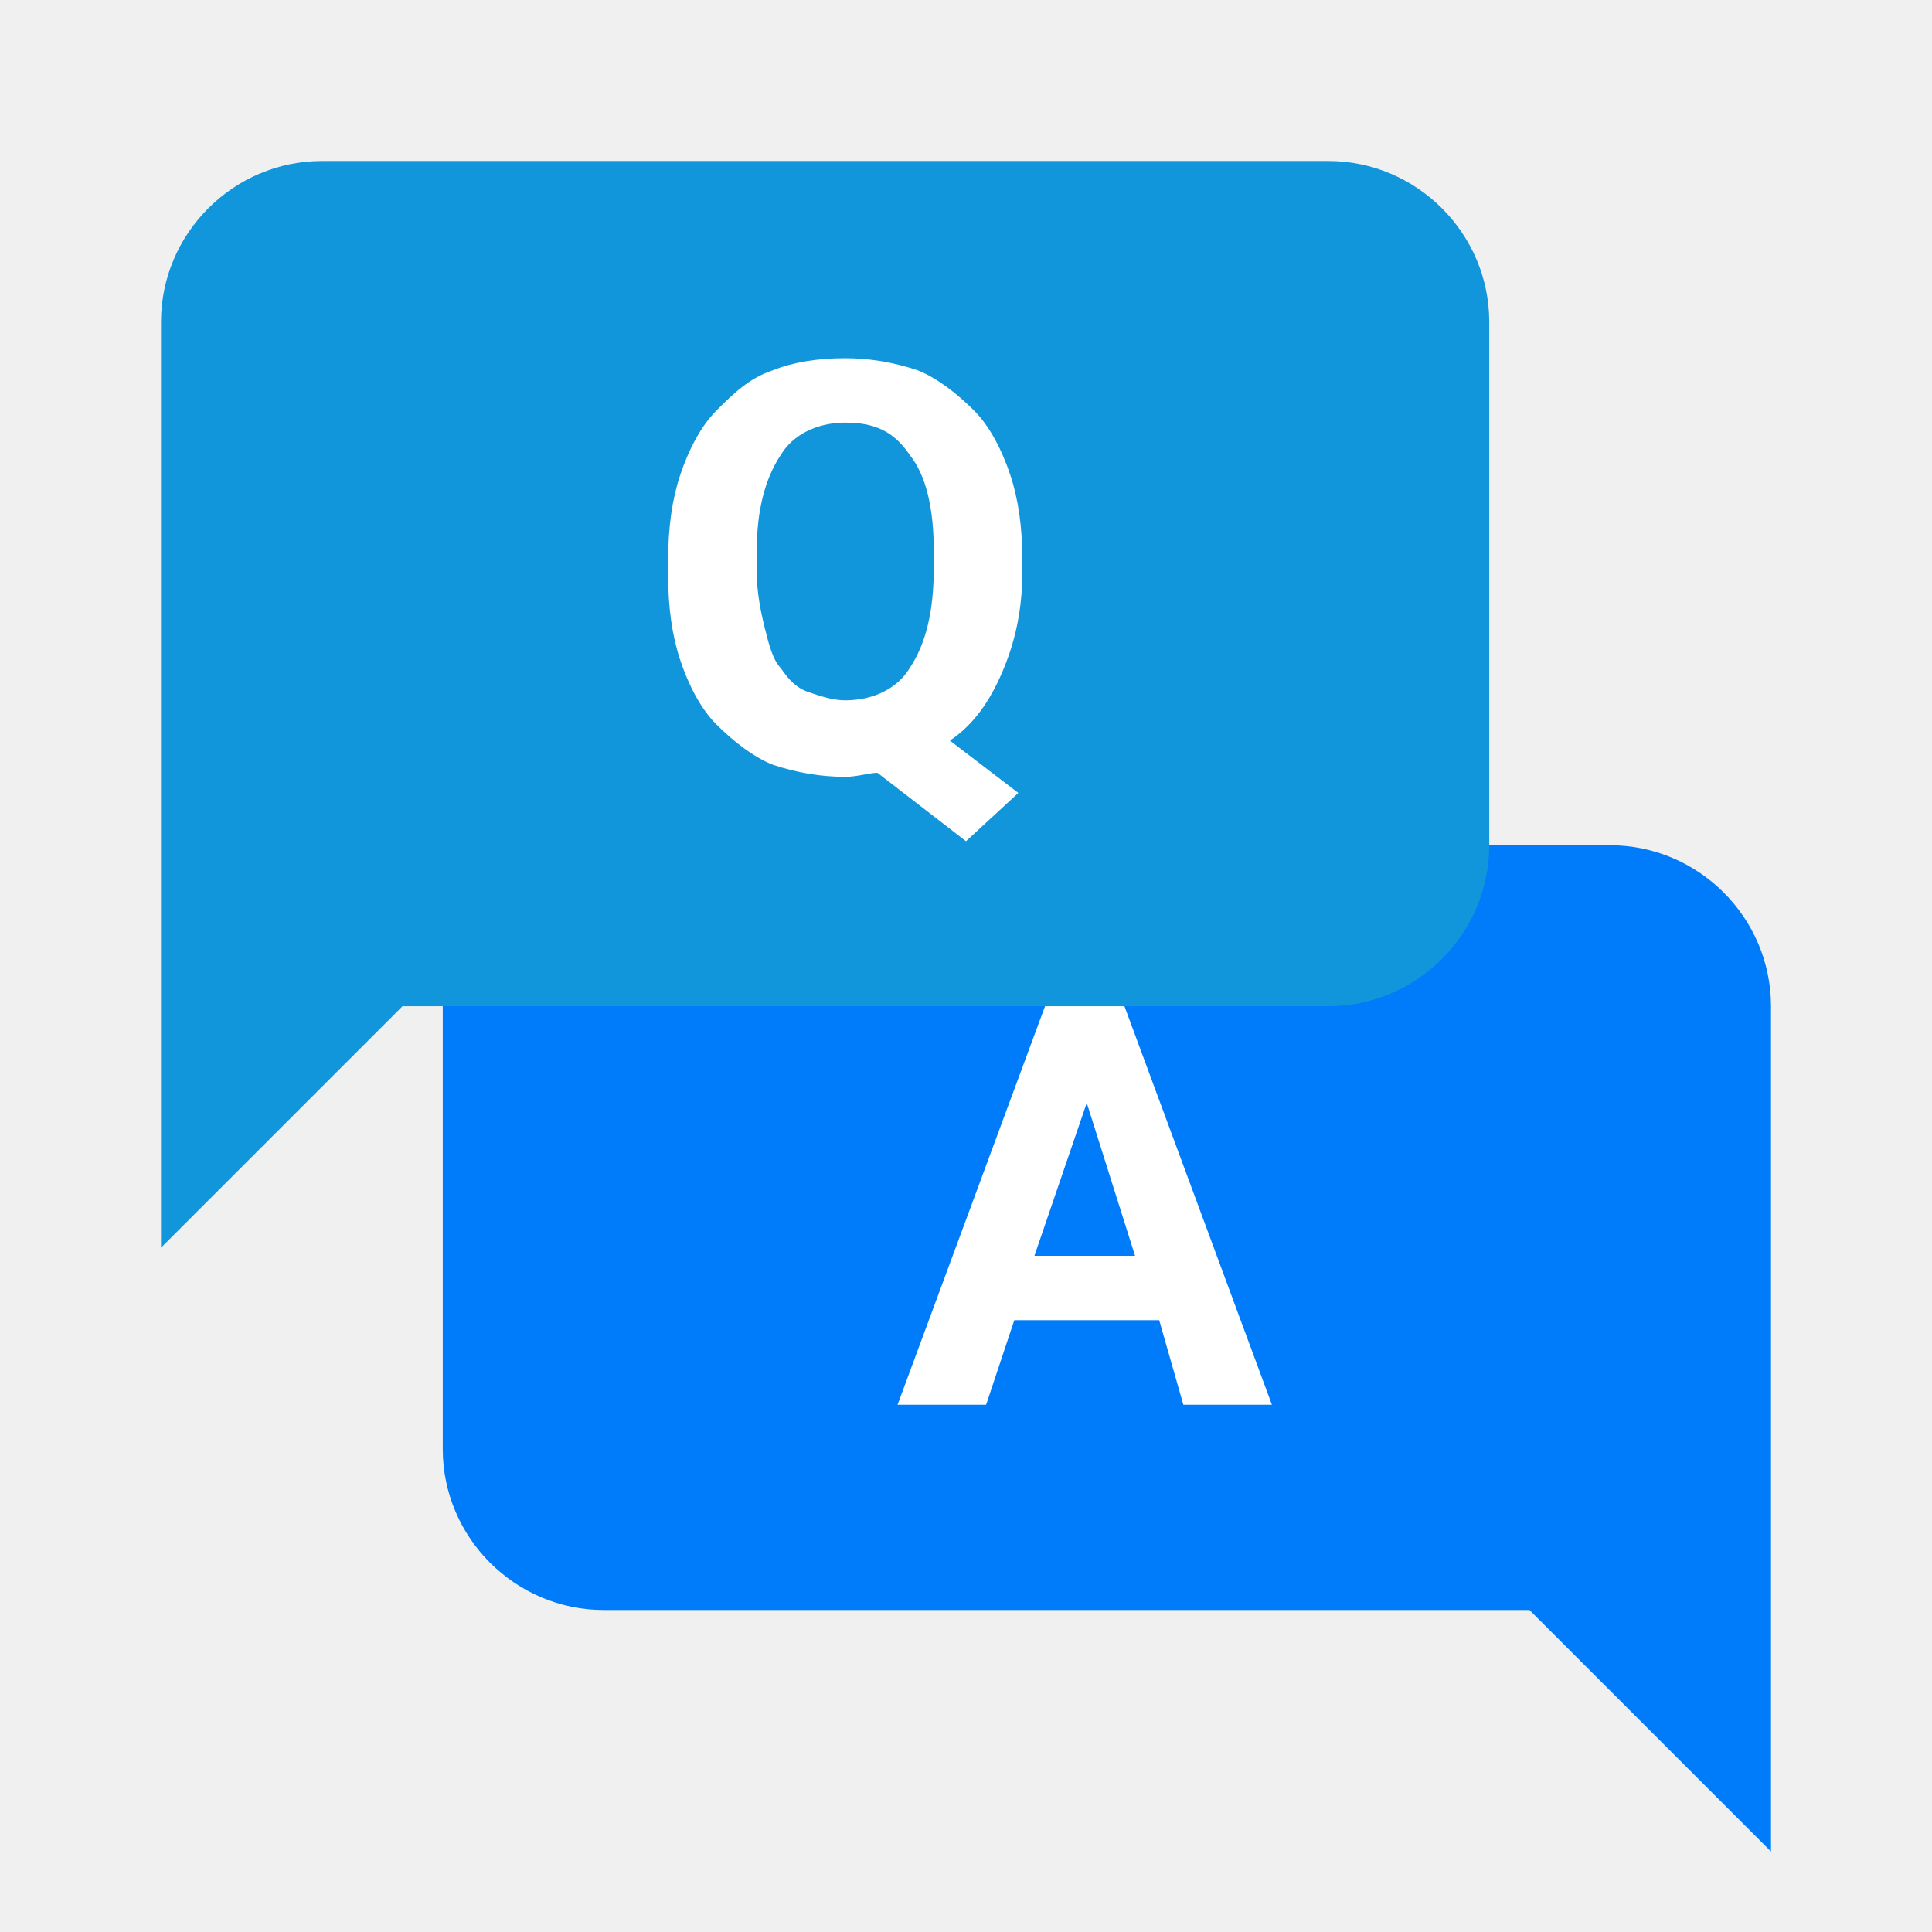
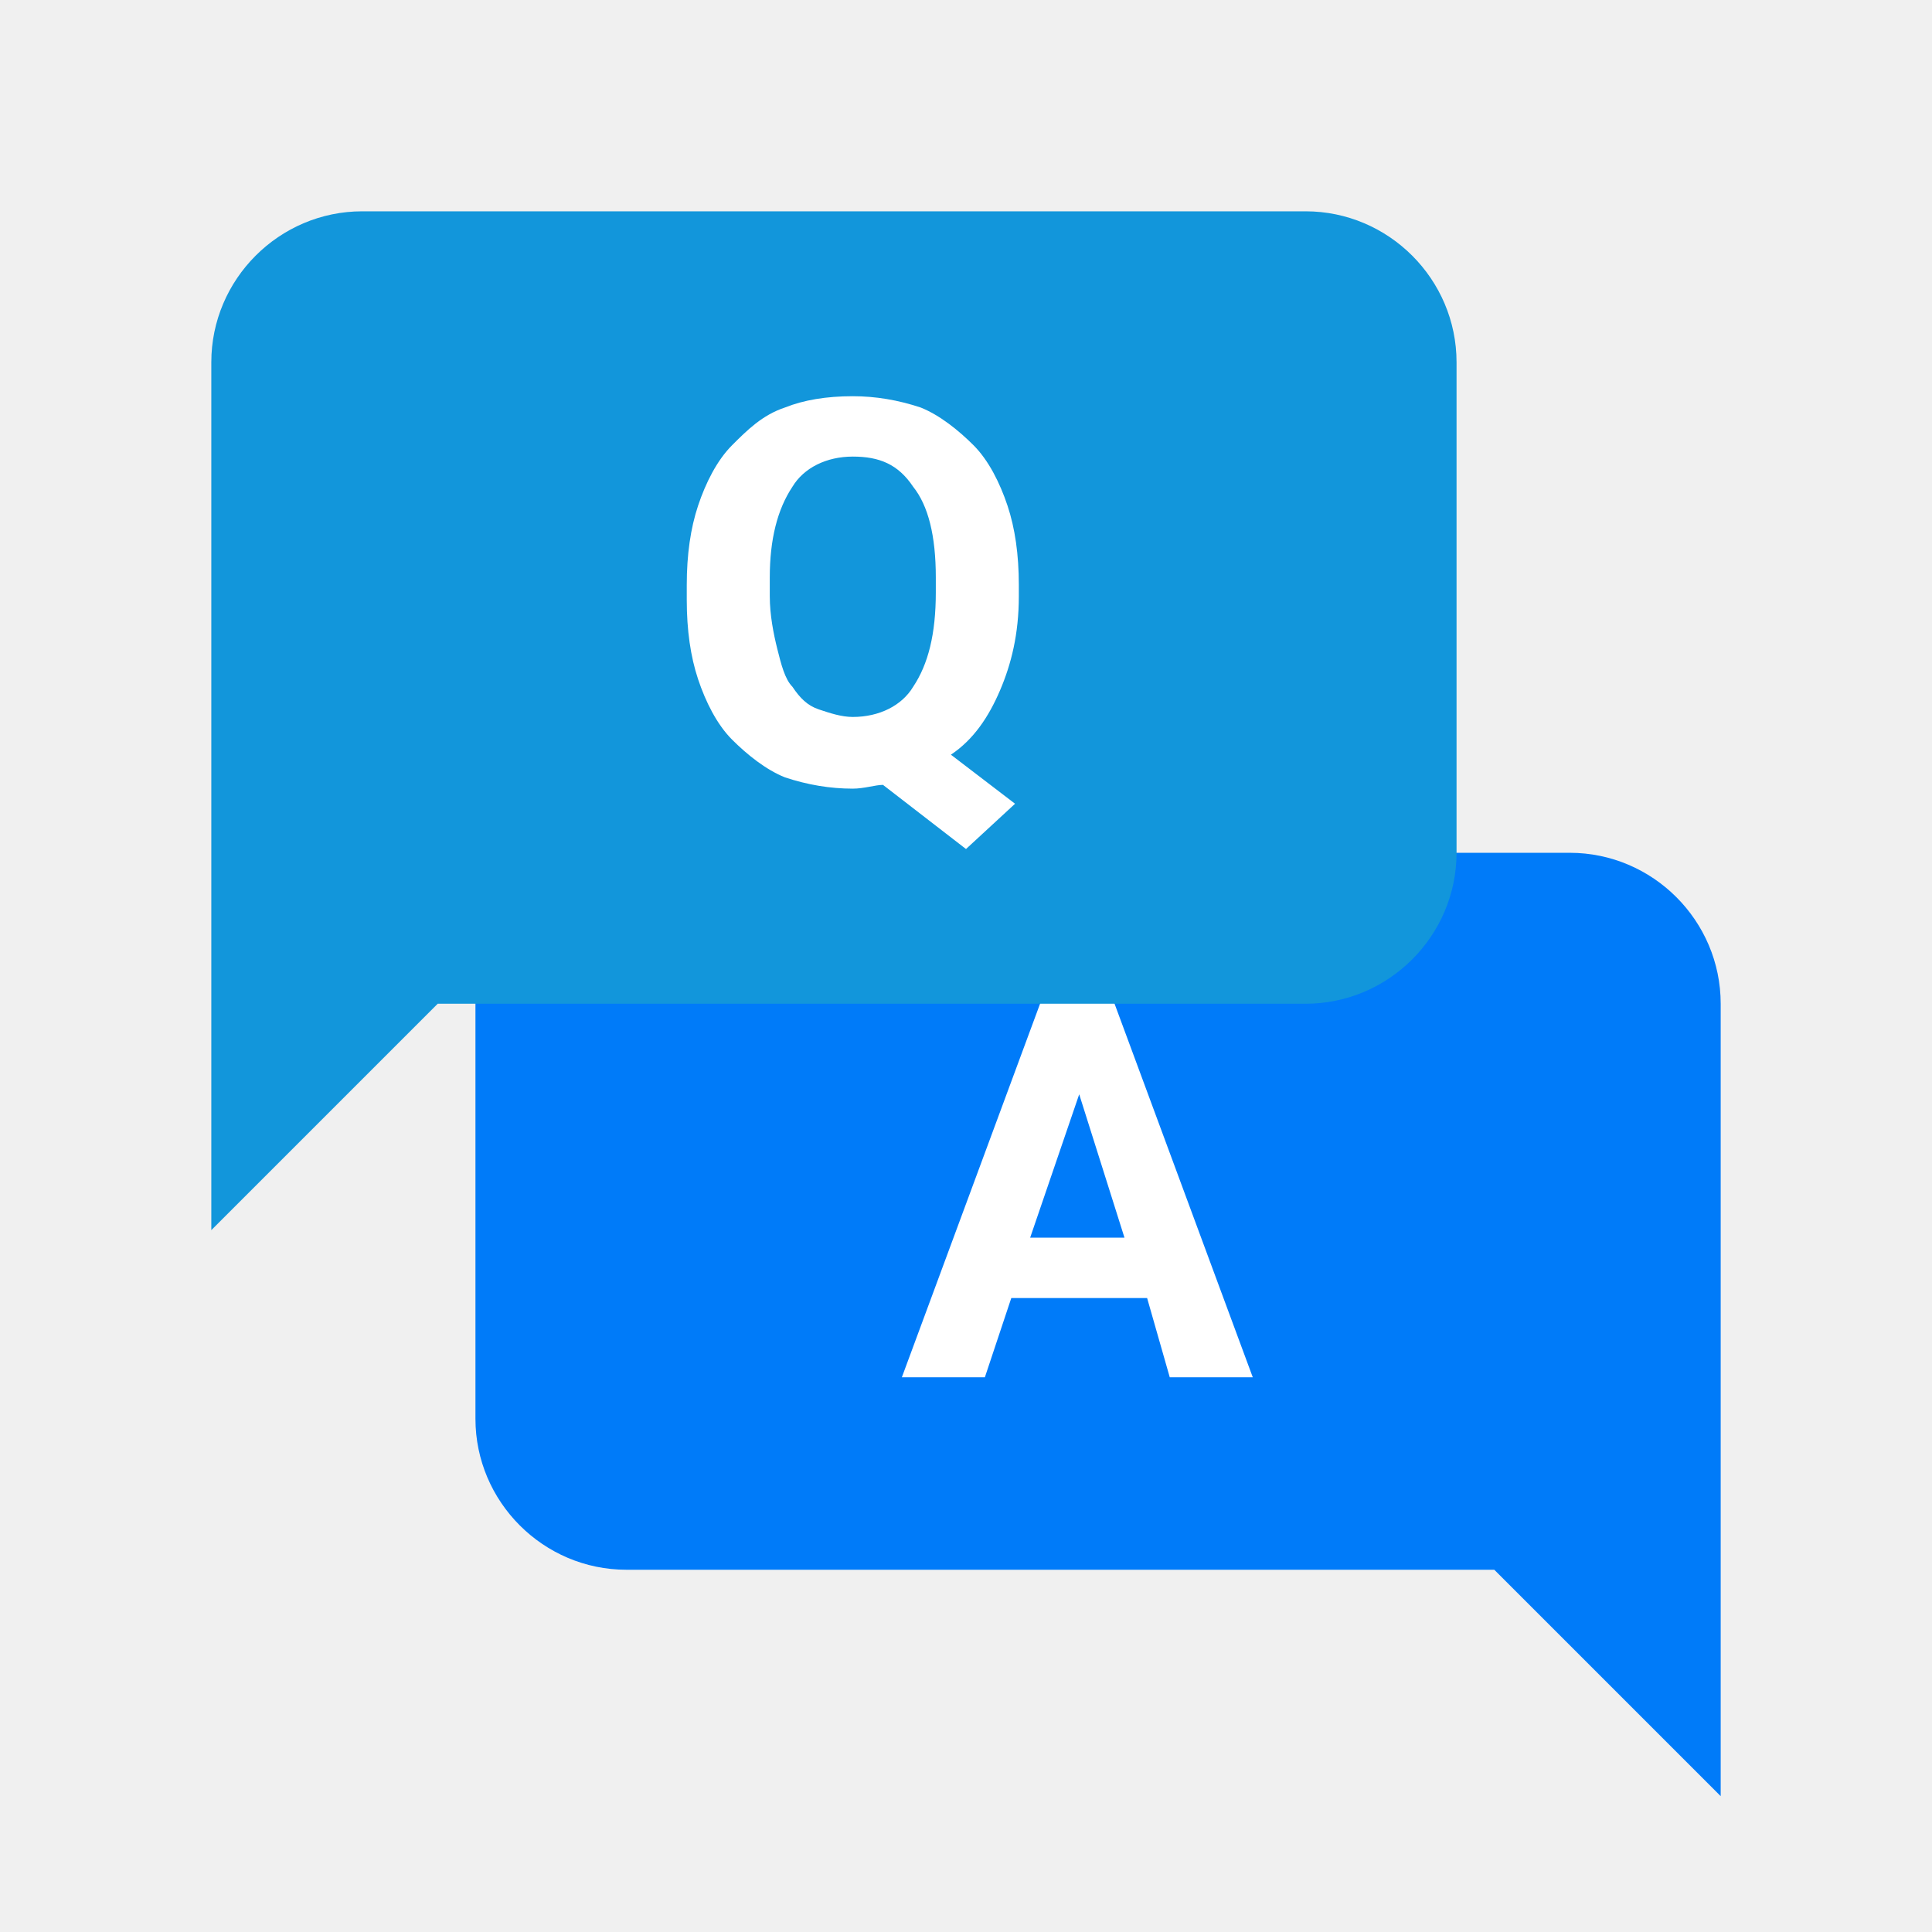
- <svg xmlns="http://www.w3.org/2000/svg" viewBox="0 0 1024 1024" width="200" height="200">
-   <path d="M320 853.333h490.667l128 128v-448c0-46.933-38.4-85.333-85.334-85.333H320c-46.933 0-85.333 38.4-85.333 85.333V768c0 46.933 38.4 85.333 85.333 85.333z" fill="#007bf9" />
-   <path d="M614.4 699.733h-76.8l-14.933 44.8h-46.934L554.667 531.2H595.2l78.933 213.333H627.2l-12.8-44.8zM548.267 665.6H601.6L576 584.533 548.267 665.6z" fill="#fff" />
-   <path d="M704 533.333H213.333l-128 128V170.667c0-46.934 38.4-85.334 85.334-85.334H704c46.933 0 85.333 38.4 85.333 85.334V448c0 46.933-38.4 85.333-85.333 85.333z" fill="#1296db" />
-   <path d="M541.867 302.933c0 21.334-4.267 38.4-10.667 53.334S516.267 384 503.467 392.533l36.266 27.734-27.733 25.6-46.933-36.267c-4.267 0-10.667 2.133-17.067 2.133-12.8 0-25.6-2.133-38.4-6.4-10.667-4.266-21.333-12.8-29.867-21.333-8.533-8.533-14.933-21.333-19.2-34.133-4.266-12.8-6.4-27.734-6.4-44.8v-8.534c0-17.066 2.134-32 6.4-44.8 4.267-12.8 10.667-25.6 19.2-34.133 8.534-8.533 17.067-17.067 29.867-21.333 10.667-4.267 23.467-6.4 38.4-6.4 12.8 0 25.6 2.133 38.4 6.4 10.667 4.266 21.333 12.8 29.867 21.333 8.533 8.533 14.933 21.333 19.2 34.133 4.266 12.8 6.4 27.734 6.4 44.8v6.4zm-46.934-10.666c0-23.467-4.266-40.534-12.8-51.2C473.6 228.267 462.933 224 448 224c-14.933 0-27.733 6.4-34.133 17.067-8.534 12.8-12.8 29.866-12.8 51.2v10.666c0 10.667 2.133 21.334 4.266 29.867 2.134 8.533 4.267 17.067 8.534 21.333 4.266 6.4 8.533 10.667 14.933 12.8 6.4 2.134 12.8 4.267 19.2 4.267 14.933 0 27.733-6.4 34.133-17.067 8.534-12.8 12.8-29.866 12.8-53.333v-8.533z" fill="#FFF" />
+ <svg xmlns="http://www.w3.org/2000/svg" class="icon" viewBox="0 0 1024 1024" width="81" height="81">
+   <path d="M332 832h460l120 120V532c0-44-36-80-80-80H332c-44 0-80 36-80 80v220c0 44 36 80 80 80z" fill="#007bf9" />
+   <path d="M608 688h-72l-14 42h-44l74-200h38l74 200h-44l-12-42zm-62-32h50l-24-76-26 76z" fill="#fff" />
+   <path d="M692 532H232L112 652V192c0-44 36-80 80-80h500c44 0 80 36 80 80v260c0 44-36 80-80 80z" fill="#1296db" />
+   <path d="M540 316c0 20-4 36-10 50s-14 26-26 34l34 26-26 24-44-34c-4 0-10 2-16 2-12 0-24-2-36-6-10-4-20-12-28-20s-14-20-18-32-6-26-6-42v-8c0-16 2-30 6-42s10-24 18-32 16-16 28-20c10-4 22-6 36-6 12 0 24 2 36 6 10 4 20 12 28 20s14 20 18 32 6 26 6 42v6zm-44-10c0-22-4-38-12-48-8-12-18-16-32-16s-26 6-32 16c-8 12-12 28-12 48v10c0 10 2 20 4 28s4 16 8 20c4 6 8 10 14 12s12 4 18 4c14 0 26-6 32-16 8-12 12-28 12-50v-8z" fill="#FFF" />
</svg>
